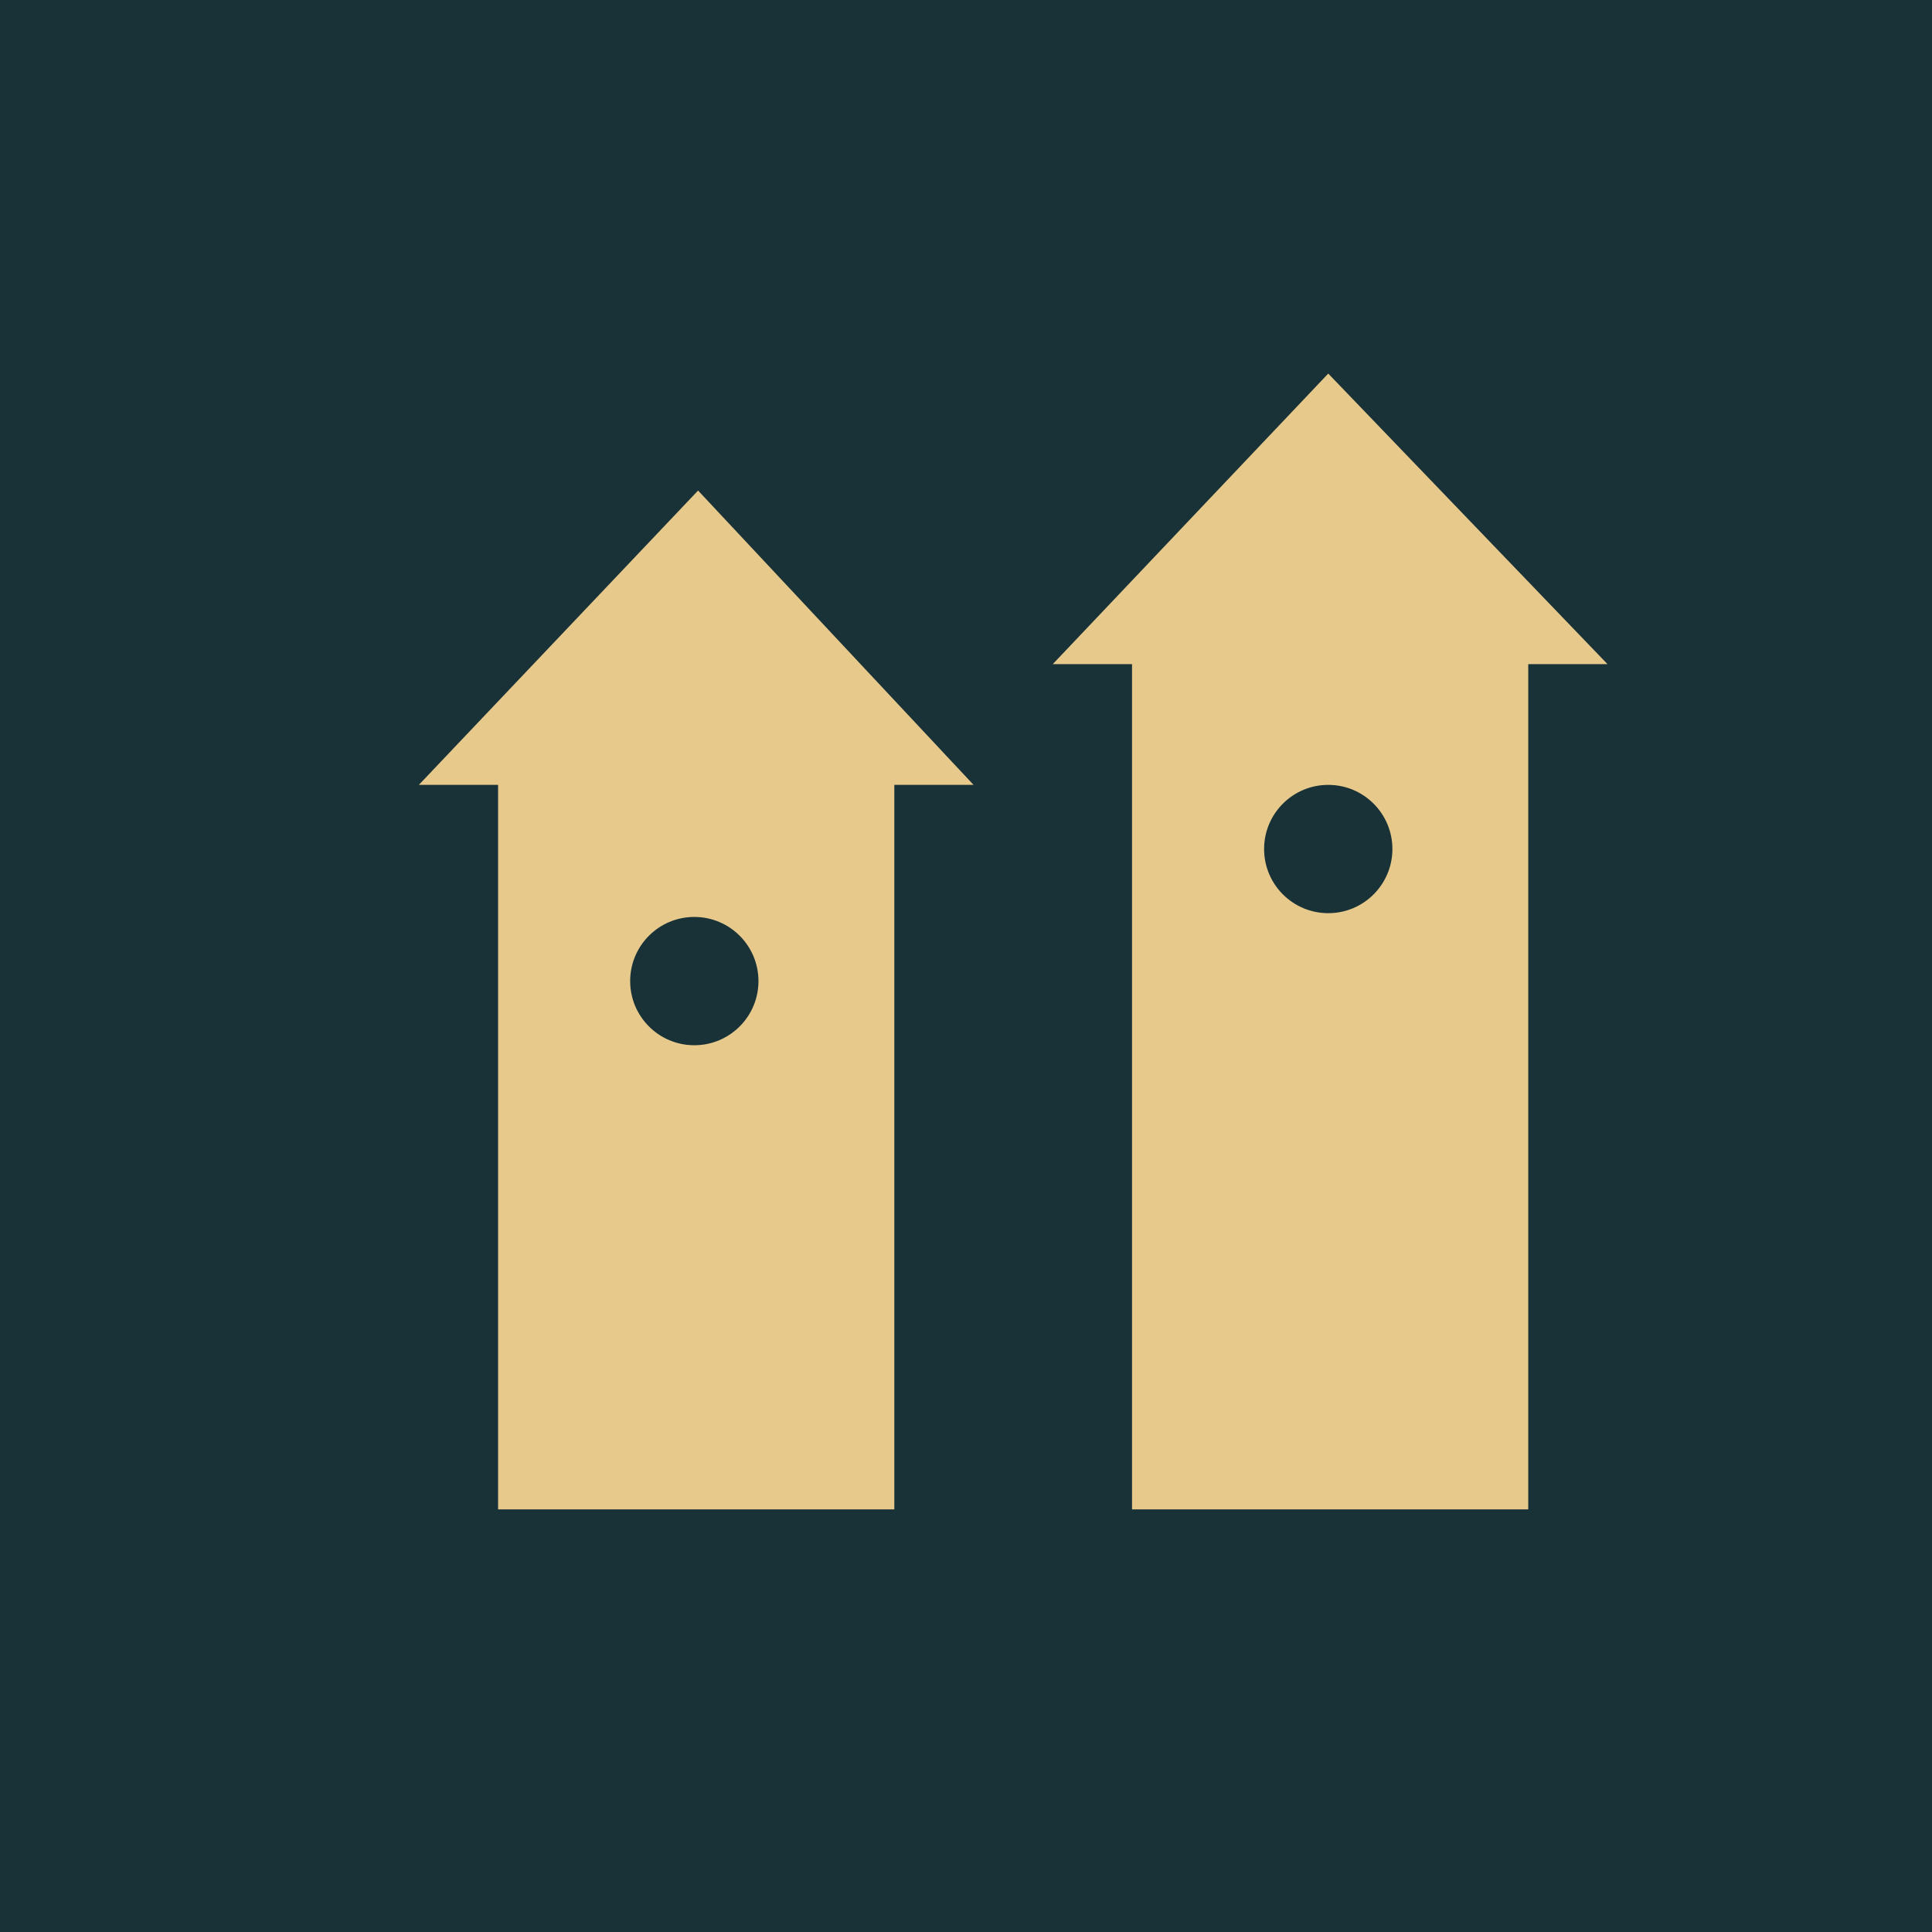
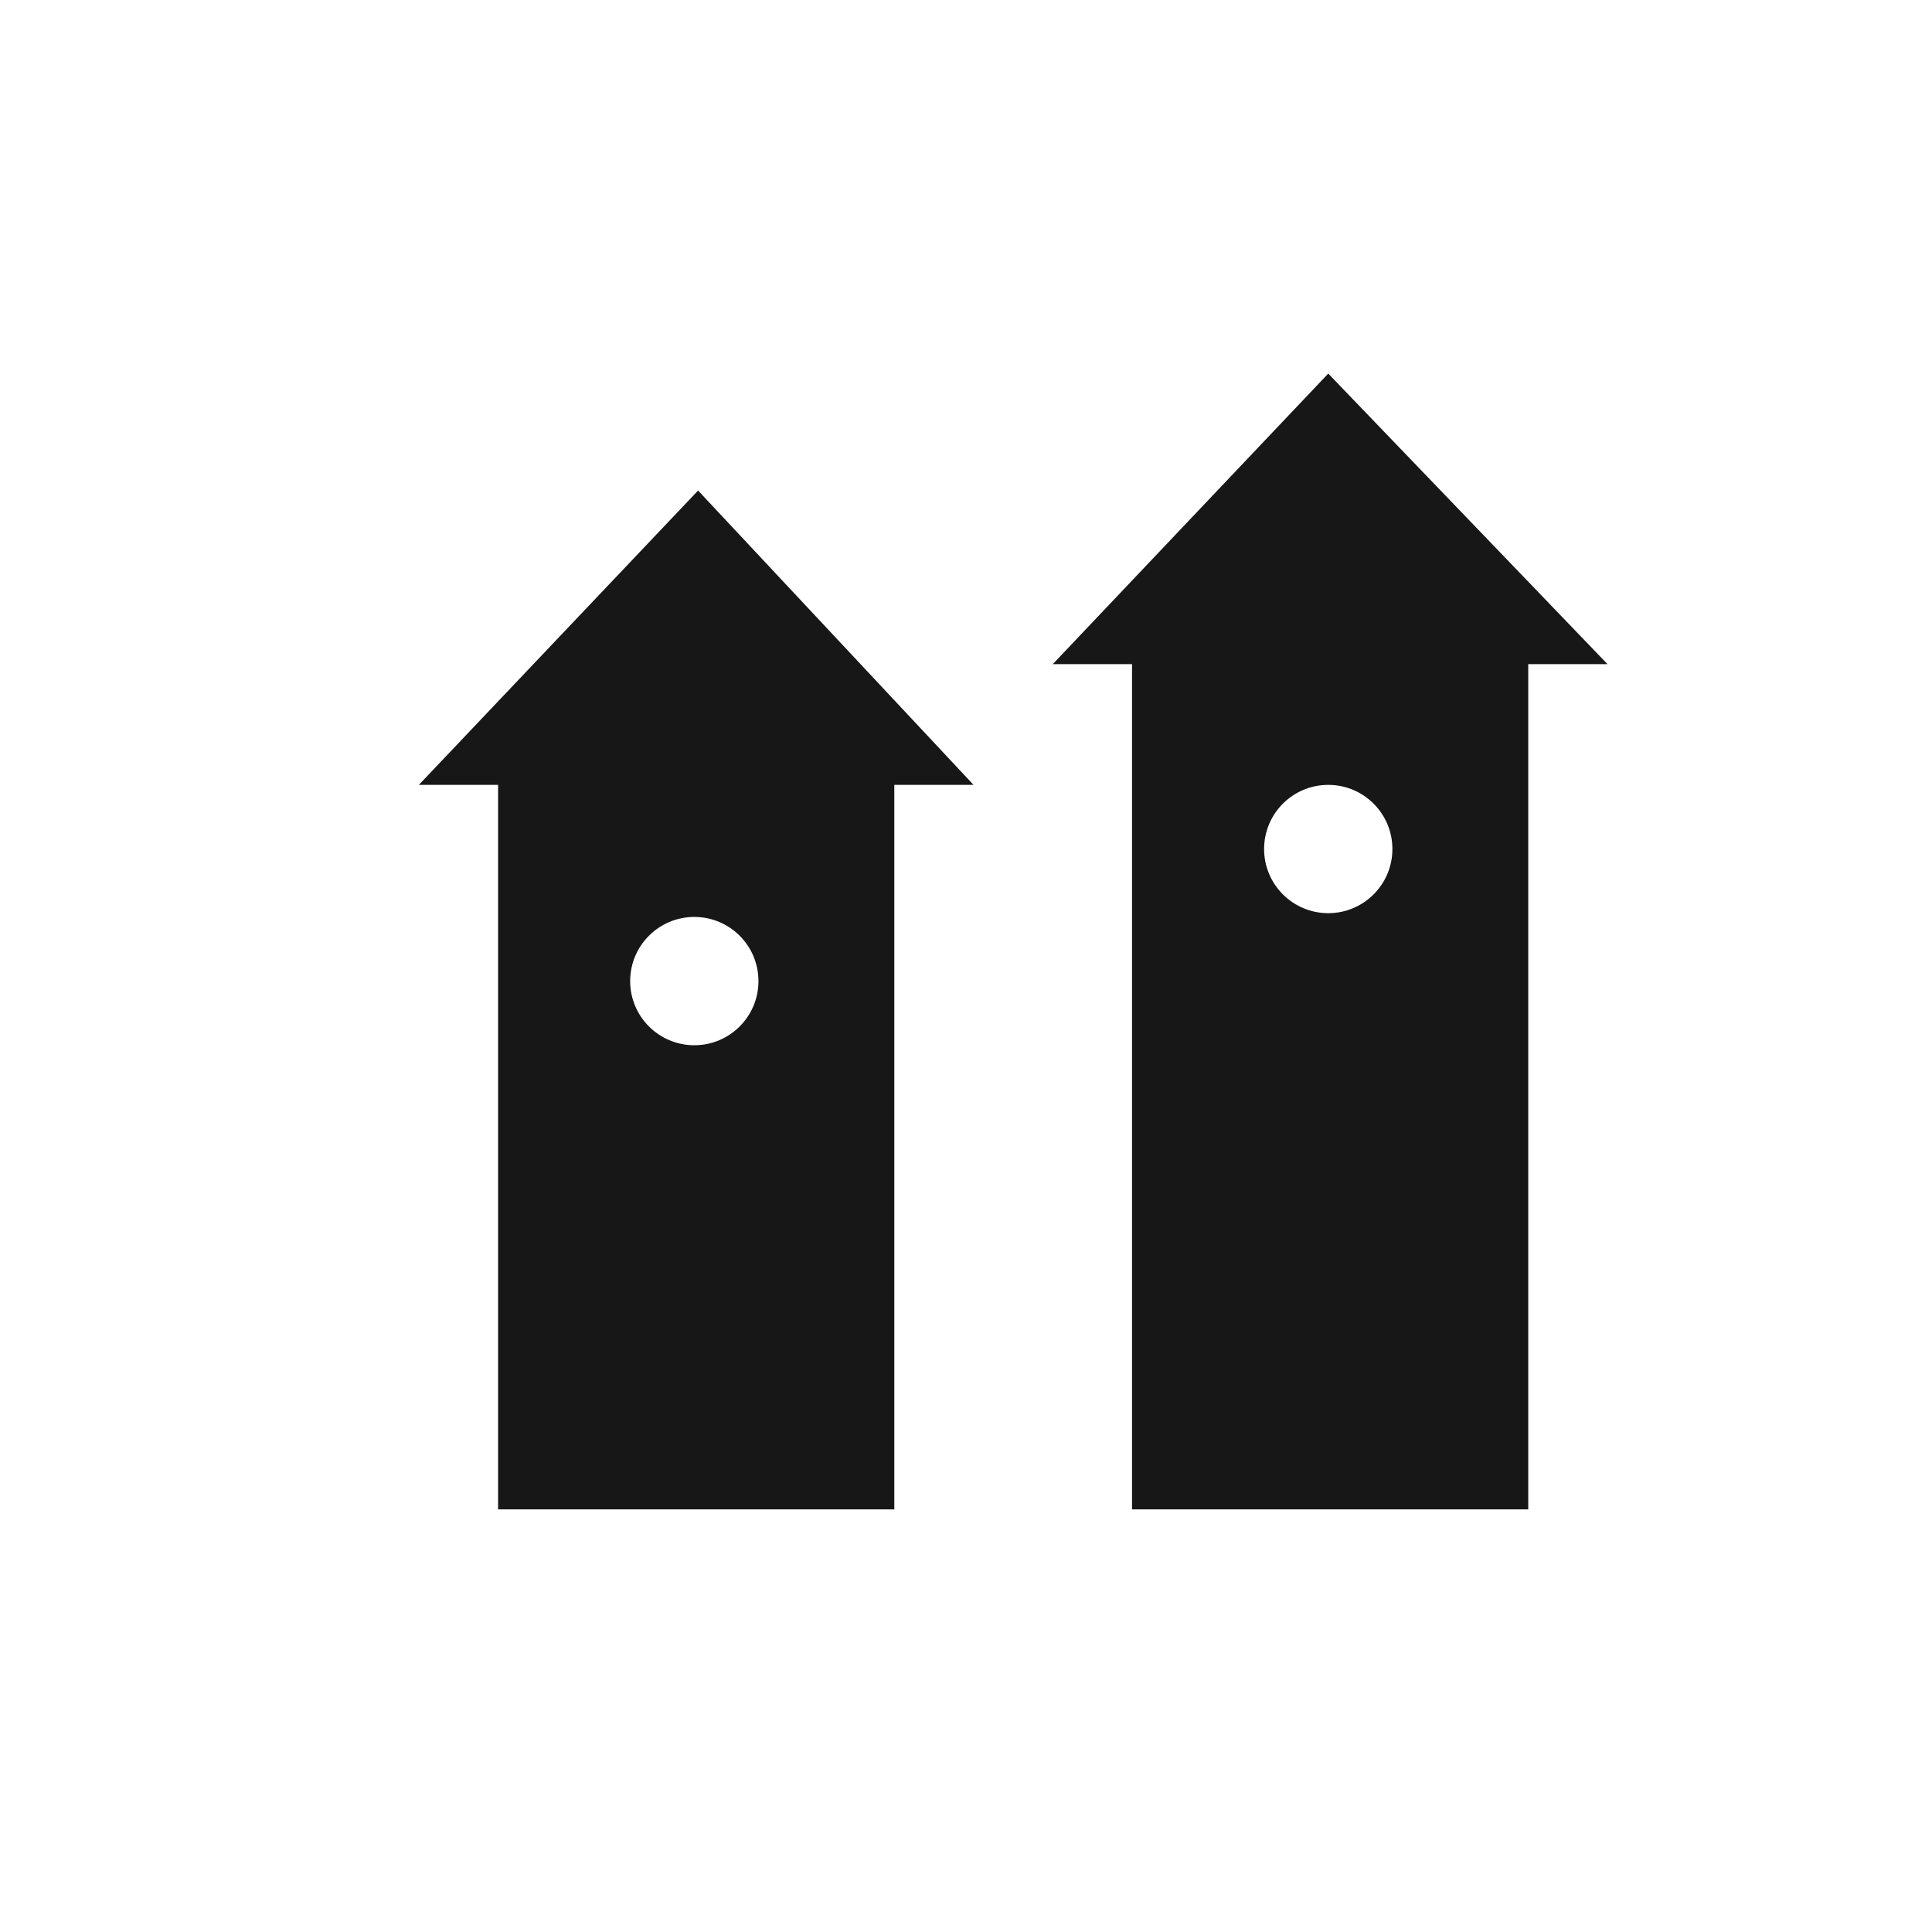
<svg xmlns="http://www.w3.org/2000/svg" width="512" height="512" viewBox="0 0 512 512">
-   <rect width="512" height="512" fill="#193238" />
-   <path d="M132 400h105V208H132zM111 208h147l-73-78zM300 400h105V176H300zM279 176h147l-74-77z" fill="#e7c98b" />
-   <circle cx="184" cy="260" r="17" fill="#193238" />
-   <circle cx="352" cy="225" r="17" fill="#193238" />
+   <rect width="512" height="512" fill="#ffffff" />
+   <path d="M132 400h105V208H132zM111 208h147l-73-78zM300 400h105V176H300zM279 176h147l-74-77z" fill="#171717" />
+   <circle cx="184" cy="260" r="17" fill="#ffffff" />
+   <circle cx="352" cy="225" r="17" fill="#ffffff" />
</svg>
